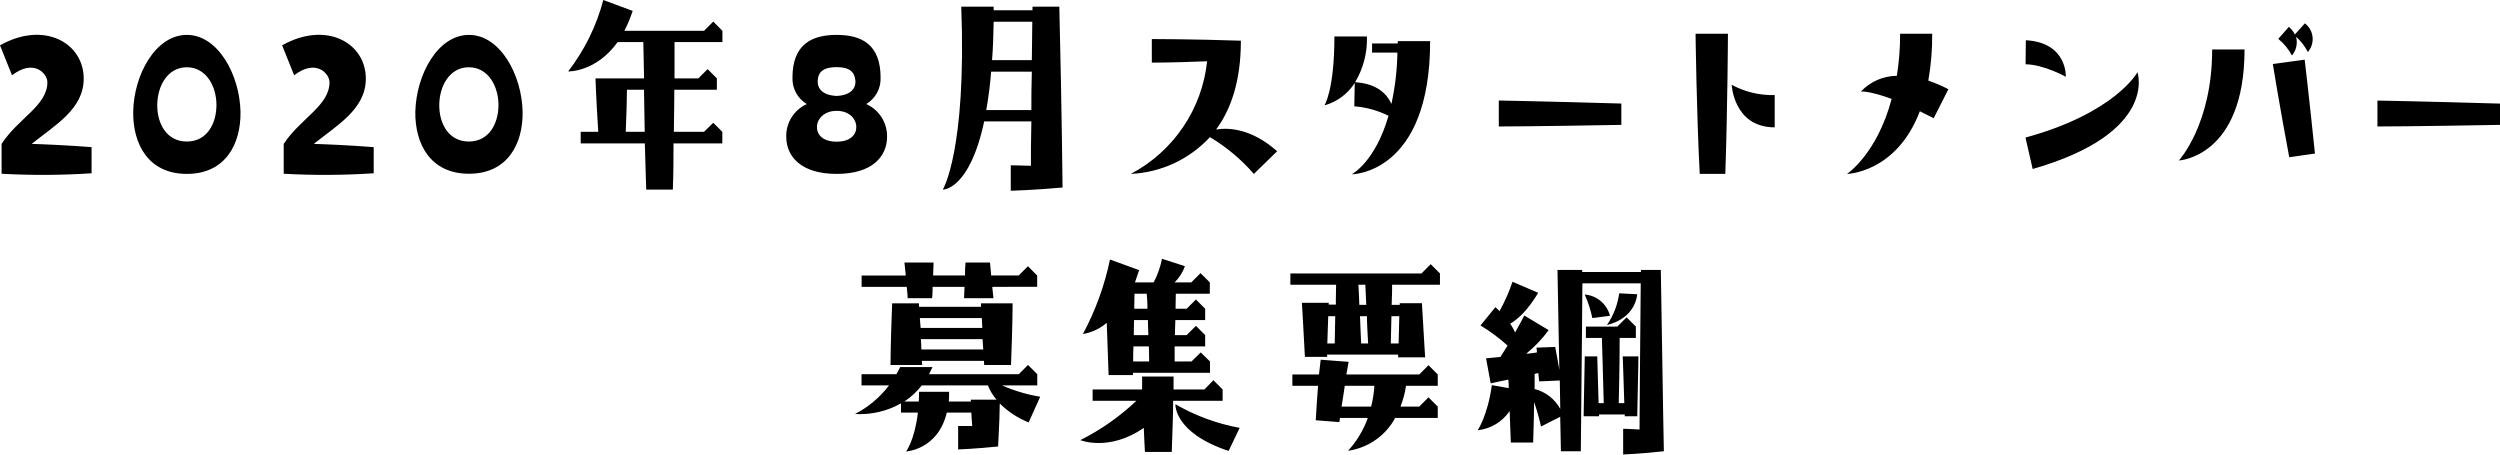
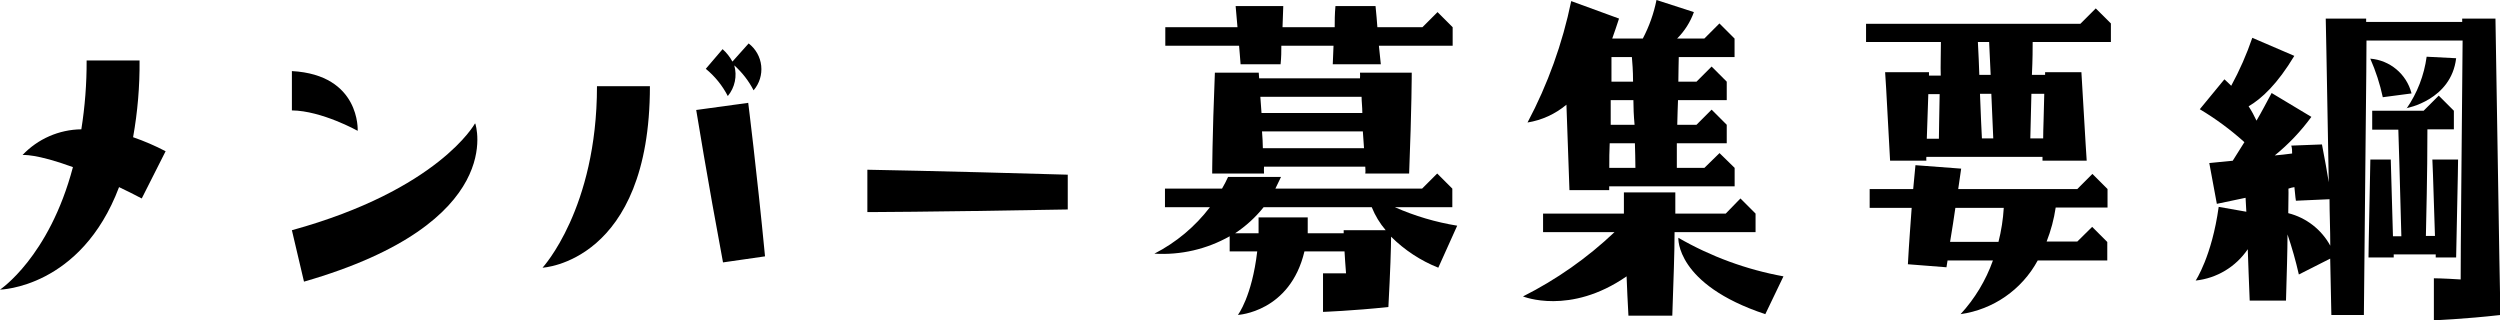
- <svg xmlns="http://www.w3.org/2000/svg" id="レイヤー_1" data-name="レイヤー 1" viewBox="0 0 486.49 88.44">
-   <path d="M6.16,28c2.93.09,6.84.27,11.66.63v5.09a144,144,0,0,1-17.51.09V28C3.55,23,9.22,20.56,9.22,16c0-1.67-2.61-4.64-6.88-1.35L0,8.82C8.55,4,16.29,8.32,16.29,15.3,16.29,21.19,10.8,24.3,6.16,28ZM46.8,21.78c.09,6.25-2.93,12.06-10.44,12.06S25.83,28,25.92,21.73c.13-7.2,4.36-14.94,10.44-14.94S46.66,14.58,46.8,21.78Zm-4.68-1.35c0-3.65-2-7.34-5.76-7.34s-5.72,3.65-5.76,7.29,1.8,7.16,5.76,7.16S42.12,24,42.12,20.43ZM61.06,28c2.93.09,6.84.27,11.66.63v5.09a144,144,0,0,1-17.51.09V28c3.24-4.95,8.91-7.43,8.91-12,0-1.67-2.61-4.64-6.88-1.35L54.9,8.82C63.45,4,71.19,8.32,71.19,15.3,71.19,21.19,65.7,24.3,61.06,28Zm40.64-6.25c.09,6.25-2.93,12.06-10.44,12.06S80.73,28,80.82,21.73C81,14.53,85.18,6.79,91.26,6.79S101.56,14.58,101.7,21.78ZM97,20.43c0-3.65-2-7.34-5.76-7.34s-5.72,3.65-5.76,7.29,1.8,7.16,5.76,7.16S97,24,97,20.43ZM140.58,6V8.19h-9.32v7.06h4.64l1.8-1.8,1.8,1.8v2.21h-8.28c0,2.38-.05,5.08-.09,8.19H137l1.8-1.76,1.76,1.76V27.9h-9.5c0,2.74,0,5.76-.13,9h-5.18l-.27-9H113V25.65h3.42c-.41-6.21-.54-10.4-.54-10.4h9.45c-.09-3.33-.09-5.76-.14-7.06h-5c-4.23,5.89-9.63,5.71-9.63,5.71A38.92,38.92,0,0,0,117.4,0l5.72,2.12A27.37,27.37,0,0,1,121.5,6H137l1.8-1.8ZM125.46,25.65l-.14-8.19H122c0,1.75-.09,4.5-.23,8.19ZM157,20.25a5.75,5.75,0,0,1-2.79-5.13c0-6.48,3.74-8.33,8.6-8.33s8.55,1.85,8.55,8.33a5.75,5.75,0,0,1-2.79,5.13,6.85,6.85,0,0,1,4.05,6.34c0,3.87-2.88,7.25-9.81,7.25S153,30.46,153,26.59A6.81,6.81,0,0,1,157,20.25Zm9.63,4.32c-.09-1.53-1.44-3-3.82-3s-3.74,1.49-3.83,3,1,3,3.83,3S166.72,26.05,166.63,24.57Zm-3.82-5.9c2.7-.13,3.78-1.44,3.64-3s-1-2.61-3.64-2.61-3.6,1-3.69,2.61S160.11,18.54,162.81,18.67ZM183.46,36.9s4.64-7.47,3.6-35.6h6.3V2h7.56V1.3h5.22c.5,20.93.63,35.19.63,35.19-5.49.5-10.08.63-10.08.63V32.17s1.31,0,3.92.09c0-2.11,0-5,.09-8.64h-9.18C188.64,37.08,183.46,36.9,183.46,36.9Zm8.46-15.48h8.78c0-2.25,0-4.77.09-7.47h-7.92A74.9,74.9,0,0,1,191.92,21.42Zm1.13-9.72h7.74c0-2.3.09-4.82.09-7.47h-7.52C193.32,7,193.23,9.45,193.05,11.7Zm27,22.14A28.1,28.1,0,0,0,234.9,11.92c-6.44.27-10.76.27-10.76.27V7.6s7.92,0,17.33.32c0,8-2,13.45-4.82,17.28,2.57-.41,6.93-.14,11.88,4.23L244,33.84a35.76,35.76,0,0,0-8.55-7.16A22.36,22.36,0,0,1,220.05,33.84ZM272,8h6.3c0,25.92-15.26,25.92-15.26,25.92s4.55-2.34,7.16-11.39a17.85,17.85,0,0,0-6.66-1.84l.09-4.55a10.26,10.26,0,0,1-5.9,4.37s1.94-2.93,1.94-13.41H266A16.31,16.31,0,0,1,263.7,16c4.36.27,6.25,2.38,7.06,4.23a50.41,50.41,0,0,0,1.17-10H267V8.46h5Zm19.66,11.56s8.37.14,23.85.59V24.3c-17.05.31-23.85.31-23.85.31Zm44.1,14.27h-5c-.63-12.15-.81-27.27-.81-27.27h6.3S336.19,20.47,335.74,33.84Zm9.59-9.05c-8,0-8.37-8.28-8.37-8.28a16.6,16.6,0,0,0,8.37,2Zm22.77-5.53c-4.41-1.62-6-1.44-6-1.44a9.77,9.77,0,0,1,7-3.06,49.58,49.58,0,0,0,.63-8.19H376a50.27,50.27,0,0,1-.76,9.13,28.08,28.08,0,0,1,3.91,1.67L376.29,23q-1.43-.73-2.7-1.35c-4.55,12-14.18,12.2-14.18,12.2S365.26,30,368.1,19.26ZM402,14.94s-4.27-2.39-7.83-2.43l.05-4.68C402.34,8.28,402,14.94,402,14.94Zm13.95-.86S420,25.87,395.55,32.89l-1.4-6.12C411.61,22,415.93,14.08,415.93,14.08ZM424,31.23s6.48-7,6.48-21.6h6.3C436.77,30.6,424,31.23,424,31.23Zm24.48-19.62s.94,7.92,2,18.27l-5,.72c-1.85-9.81-3.2-18.14-3.2-18.14ZM446.8,7.15A4,4,0,0,1,446,10.8a10.43,10.43,0,0,0-2.66-3.24l2.07-2.34a5.14,5.14,0,0,1,1.17,1.49l1.94-2.17a3.85,3.85,0,0,1,.58,5.58A10.33,10.33,0,0,0,446.8,7.15Zm15.84,12.42s8.37.14,23.85.59V24.3c-17.05.31-23.85.31-23.85.31Zm-296.28,61A19.48,19.48,0,0,0,173,75h-5.35V72.82h6.79c.27-.45.5-.94.72-1.39h6.3l-.67,1.39h17.46l1.8-1.8,1.8,1.8V75H195a30.49,30.49,0,0,0,7.42,2.2l-2.25,5a16.77,16.77,0,0,1-5.62-3.69c0,1.26-.09,4.09-.32,8.37-4.23.45-7.78.58-7.78.58V82.9s1,0,2.74,0c-.09-1-.13-1.89-.18-2.61h-4.77c-1.71,7.24-7.92,7.56-7.92,7.56s1.67-2.16,2.3-7.56h-3.29V78.49A16.2,16.2,0,0,1,166.36,80.56Zm26.73-24.75.23,2.21H187.6l.09-2.21h-6.21c0,.63,0,1.36-.09,2.21h-4.77c0-.85-.13-1.58-.18-2.21h-8.77v-2.2h8.59L176,51.09h5.67l-.09,2.52h6.21c0-.72,0-1.53.09-2.52h4.77c.09.95.18,1.8.22,2.52h5.36l1.8-1.8,1.8,1.8v2.2Zm-1.62,14.4H179.41a5,5,0,0,0,.05.81h-6.17s0-4.14.32-12h5.22c0,.22,0,.45,0,.67h12.06a4.2,4.2,0,0,0,0-.67h6.16s0,4.14-.31,12h-5.22C191.52,70.75,191.47,70.48,191.47,70.21ZM176,78.13h2.79c.05-.58.05-1.21.05-1.89h5.85c0,.68,0,1.31-.05,1.89h4.28v-.36h5A9.93,9.93,0,0,1,192.24,75H179.37A14.6,14.6,0,0,1,176,78.13Zm3.15-14.31h12c0-.72-.09-1.35-.09-1.93H179ZM191.34,68l-.14-2h-12c.05.72.09,1.39.09,2Zm18.9,17.64A45.65,45.65,0,0,0,221.13,78h-8.51V75.79h9.63c0-1.62,0-2.52,0-2.52h6.12v2.52h6l1.75-1.8,1.8,1.8V78h-9.63c0,2.43-.13,5.76-.27,9.94h-5.22c-.09-1.66-.18-3.24-.22-4.68C215.82,87.94,210.24,85.65,210.24,85.65Zm11.43-33.07c-.27.85-.54,1.61-.81,2.38h3.64a16.66,16.66,0,0,0,1.62-4.59l4.46,1.44a8.37,8.37,0,0,1-2,3.15h3.24l1.8-1.8,1.8,1.8v2.21h-6.61c0,.62-.05,1.57-.05,2.92h2.16l1.8-1.8,1.8,1.8v2.2h-5.8c-.05.86-.05,1.85-.09,2.93h2.29l1.8-1.8,1.8,1.8v2.2h-5.94c0,.9,0,1.89,0,2.93h3.28l1.8-1.76,1.8,1.76v2.2H220.5c0,.18-.05.32-.05.45h-4.72c-.14-4.27-.27-7.6-.36-10.17A9.63,9.63,0,0,1,210.73,65,53.89,53.89,0,0,0,216,50.5Zm1.89,14.84h-3c-.05,1-.05,1.89-.05,2.93h3.11C223.6,69.31,223.6,68.32,223.56,67.42Zm-.18-5.13h-2.7c0,.9-.05,1.85-.05,2.93h2.84C223.42,64.14,223.38,63.15,223.38,62.29Zm-2.61-5.12c0,.76-.05,1.71-.05,2.92h2.57c0-1.35-.09-2.3-.14-2.92Zm20.47,26.09-2.16,4.5c-10.71-3.55-10.35-9.09-10.35-9.09A39,39,0,0,0,241.24,83.26ZM260,55.41H251.1v-2.2h25.51l1.8-1.8,1.8,1.8v2.2H270.9c0,.76,0,2-.09,3.91h1.57V59h4.32c.5,8.69.63,10.53.63,10.53h-5.26V69H258.25a1.91,1.91,0,0,0,0,.45h-4.32c-.45-8.68-.59-10.53-.59-10.53h5.22v.36h1.4C259.92,58.2,260,56.89,260,55.41Zm6.16,25.92h-5.4l-.13.81-4.59-.36c.13-2.52.31-4.82.45-6.71h-5v-2.2h5.18L257,70l5.44.41L262,72.87h14.18l1.8-1.8,1.8,1.8v2.2h-6.17a18.6,18.6,0,0,1-1.08,4.05h3.65l1.8-1.8,1.8,1.8v2.21h-8.28a12.43,12.43,0,0,1-9.18,6.39A18.65,18.65,0,0,0,266.17,81.33Zm-6.34-19.8h-1.35l-.18,5.31h1.44C259.74,65.85,259.78,64.23,259.83,61.53Zm7,17.59a21.51,21.51,0,0,0,.63-4.05h-5.76c-.18,1.17-.36,2.52-.63,4.05Zm-2.48-23.71c.09,1.44.14,2.74.18,3.91h1.35l-.18-3.91ZM266,61.53h-1.35c.09,2.61.18,4.27.23,5.31h1.35C266.13,64.77,266,63,266,61.53Zm4.64,5.31h1.53c0-1.17.09-2.88.13-5.31h-1.53Zm17.46-3.51L291,59.77c.27.23.54.5.81.77a35.72,35.72,0,0,0,2.52-5.71l5,2.15c-2,3.33-3.87,5.09-5.44,6a13.28,13.28,0,0,1,.94,1.71c.59-1,1.17-2.12,1.8-3.29l4.73,2.84A24.45,24.45,0,0,1,297,68.82c.68,0,1.35-.14,2.07-.23,0-.31,0-.63-.09-.94l3.65-.14c.36,1.85.63,3.38.81,4.5-.27-15.61-.36-19.48-.36-19.48h4.81v.4h11.43v-.4h3.87c.45,29,.59,35.28.59,35.28-4.32.49-7.92.63-7.92.63v-5s1,0,3.19.14c0-4.23.09-12.47.23-28.44H307.93c0,3.74-.13,12.46-.31,32.67h-3.87l-.14-6.71L299.88,83a47,47,0,0,0-1.35-4.77c0,2-.09,4.59-.18,7.88H294c-.09-2.39-.18-4.41-.23-6.12a8.6,8.6,0,0,1-6.21,3.73s1.94-2.88,2.75-8.77l3.28.58c0-.63,0-1.17-.09-1.66l-3.42.72-.9-4.86,2.79-.27,1.4-2.21A33.7,33.7,0,0,0,288.09,63.33ZM298.62,75.7a7.89,7.89,0,0,1,5,3.87c0-2-.09-3.82-.09-5.53l-4,.18s-.09-.54-.18-1.62a4,4,0,0,0-.72.18C298.66,73.41,298.62,74.35,298.62,75.7Zm12.46,2.75h1c-.18-7.43-.32-11.07-.36-12.69h-3.11V63.55h6.12l1.8-1.8,1.8,1.8v2.21h-3.15c0,1.53,0,5-.18,12.69h1.08c-.22-7.43-.31-9.09-.31-9.09h3.06s0,1.12-.23,11.65h-2.43v-.36h-5V81h-3s0-1.12.22-11.65h2.43Zm2.21-17-3.42.45a23.5,23.5,0,0,0-1.49-4.59A5.52,5.52,0,0,1,313.29,61.44Zm-.59,1.8a14.21,14.21,0,0,0,2.39-6.17l3.51.18C318,62.29,312.7,63.24,312.7,63.24Z" />
+ <svg xmlns="http://www.w3.org/2000/svg" id="レイヤー_1" data-name="レイヤー 1" viewBox="0 0 297.54 38.07">
+   <path d="M8.68,19.89c-4.41-1.62-6-1.44-6-1.44a9.81,9.81,0,0,1,7-3.06,50.69,50.69,0,0,0,.63-8.19h6.3a49.33,49.33,0,0,1-.77,9.13A28.16,28.16,0,0,1,19.71,18l-2.84,5.62q-1.41-.74-2.7-1.35C9.63,34.29,0,34.47,0,34.47S5.85,30.6,8.68,19.89Z" />
+   <path d="M42.57,15.57s-4.28-2.39-7.83-2.43l0-4.68C42.93,8.91,42.57,15.57,42.57,15.57Zm14-.86s4,11.79-20.39,18.81L34.74,27.4C52.2,22.59,56.52,14.71,56.52,14.71Z" />
+   <path d="M64.57,31.86s6.48-7,6.48-21.6h6.3C77.35,31.23,64.57,31.86,64.57,31.86ZM89.05,12.24s1,7.92,2,18.27l-5,.72c-1.84-9.81-3.19-18.14-3.19-18.14ZM87.39,7.78a4,4,0,0,1-.77,3.65A10.28,10.28,0,0,0,84,8.19L86,5.85a5.43,5.43,0,0,1,1.17,1.48l1.93-2.16a3.86,3.86,0,0,1,.59,5.58A10.33,10.33,0,0,0,87.39,7.78Z" />
+   <path d="M103.23,20.2s8.37.14,23.85.59v4.14c-17.06.31-23.85.31-23.85.31Z" />
+   <path d="M137.39,30.19A19.5,19.5,0,0,0,144,24.66h-5.35V22.45h6.79a15.34,15.34,0,0,0,.72-1.39h6.3l-.67,1.39h17.46l1.8-1.8,1.8,1.8v2.21h-6.84a30.49,30.49,0,0,0,7.42,2.2l-2.25,5a16.77,16.77,0,0,1-5.62-3.69c0,1.26-.09,4.09-.32,8.37-4.23.45-7.78.58-7.78.58V32.53s1,0,2.74,0c-.09-1-.13-1.89-.18-2.61h-4.77c-1.71,7.24-7.92,7.56-7.92,7.56s1.67-2.16,2.3-7.56h-3.28V28.12A16.2,16.2,0,0,1,137.39,30.19ZM164.11,5.44l.23,2.21h-5.72l.09-2.21H152.5c0,.63,0,1.35-.09,2.21h-4.76c-.05-.86-.14-1.58-.18-2.21h-8.78V3.24h8.59L147.06.72h5.67l-.09,2.52h6.21c0-.72,0-1.53.09-2.52h4.77c.09,1,.18,1.8.22,2.52h5.36l1.8-1.8,1.8,1.8v2.2Zm-1.62,14.4H150.44a6.19,6.19,0,0,0,0,.81h-6.17s0-4.14.32-12h5.22c0,.22.05.45.05.67h12a4.2,4.2,0,0,0,0-.67h6.16s0,4.14-.31,12h-5.22C162.54,20.38,162.49,20.11,162.49,19.84ZM147,27.76h2.79c0-.58,0-1.21,0-1.89h5.85c0,.68,0,1.31,0,1.89h4.28V27.4h5a9.93,9.93,0,0,1-1.66-2.74H150.39A14.76,14.76,0,0,1,147,27.76Zm3.14-14.31h12c0-.72-.09-1.35-.09-1.93H150Zm12.2,4.19-.14-2h-12c.05.72.1,1.39.1,2Z" />
+   <path d="M181.26,35.28a45.65,45.65,0,0,0,10.89-7.65h-8.5V25.42h9.62c0-1.62,0-2.52,0-2.52h6.12v2.52h6l1.75-1.8,1.8,1.8v2.21H199.3c0,2.43-.13,5.76-.27,9.94h-5.22c-.08-1.66-.18-3.24-.22-4.68C186.84,37.57,181.26,35.28,181.26,35.28ZM192.69,2.21c-.27.85-.54,1.61-.81,2.38h3.64A17,17,0,0,0,197.15,0l4.45,1.44a8.46,8.46,0,0,1-2,3.15h3.24l1.8-1.8,1.8,1.8v2.2H199.8c0,.63-.05,1.58-.05,2.93h2.16l1.8-1.8,1.8,1.8v2.2h-5.8c-.05.86-.05,1.85-.09,2.93h2.29l1.8-1.8,1.8,1.8v2.2h-5.94c0,.9,0,1.89,0,2.93h3.28l1.8-1.76,1.8,1.76v2.2H191.52c0,.18,0,.32,0,.45h-4.73c-.14-4.27-.27-7.6-.36-10.17a9.58,9.58,0,0,1-4.63,2.12A54.07,54.07,0,0,0,187,.13Zm1.89,14.84h-3c-.05.95-.05,1.89-.05,2.93h3.11C194.62,18.94,194.62,18,194.58,17.05Zm-.18-5.13h-2.7c0,.9,0,1.85,0,2.93h2.84C194.44,13.77,194.4,12.78,194.4,11.92Zm-2.61-5.13c0,.77,0,1.71,0,2.93h2.57c0-1.35-.09-2.3-.14-2.93Zm20.47,26.1-2.16,4.5c-10.71-3.55-10.35-9.09-10.35-9.09A39,39,0,0,0,212.26,32.89Z" />
+   <path d="M231,5h-8.91V2.83h25.51L249.43,1l1.8,1.79V5h-9.31c0,.76,0,2-.09,3.91h1.57V8.59h4.32c.5,8.69.63,10.53.63,10.53h-5.26v-.45H229.27a1.91,1.91,0,0,0,0,.45h-4.32c-.45-8.68-.59-10.53-.59-10.53h5.22V9h1.4C230.94,7.83,231,6.52,231,5ZM237.19,31h-5.4l-.13.81-4.59-.36c.13-2.52.32-4.82.45-6.71h-5V22.5h5.18l.27-2.84,5.44.41-.35,2.43h14.17l1.8-1.8,1.8,1.8v2.2h-6.17a18.6,18.6,0,0,1-1.08,4.05h3.65L249,27l1.8,1.8V31h-8.28a12.43,12.43,0,0,1-9.18,6.39A18.65,18.65,0,0,0,237.19,31Zm-6.34-19.8H229.5l-.18,5.31h1.44C230.76,15.48,230.81,13.86,230.85,11.16Zm7,17.59a21.51,21.51,0,0,0,.63-4.05h-5.76c-.18,1.17-.36,2.52-.63,4.05ZM235.4,5c.08,1.44.13,2.74.17,3.91h1.35L236.74,5ZM237,11.16h-1.35c.09,2.61.18,4.27.23,5.31h1.35C237.15,14.4,237.06,12.64,237,11.16Zm4.64,5.31h1.53c0-1.17.09-2.88.13-5.31h-1.53Z" />
+   <path d="M261.81,13l2.93-3.56c.27.23.53.5.81.77a36.76,36.76,0,0,0,2.51-5.71l5,2.15c-2,3.33-3.87,5.09-5.44,6a13.28,13.28,0,0,1,.94,1.71c.59-1,1.17-2.12,1.8-3.29l4.73,2.84a24.44,24.44,0,0,1-4.36,4.59c.67-.05,1.34-.14,2.07-.23,0-.31,0-.63-.1-.94l3.65-.14c.36,1.85.63,3.38.81,4.5-.27-15.61-.36-19.48-.36-19.48h4.81v.4h11.43v-.4H297c.45,29,.59,35.28.59,35.28-4.32.49-7.92.63-7.92.63v-5s1,0,3.19.14c0-4.23.09-12.47.23-28.44H281.65c0,3.73-.13,12.46-.31,32.67h-3.87l-.14-6.71-3.73,1.89a47,47,0,0,0-1.35-4.77c0,2-.09,4.59-.18,7.88h-4.32c-.09-2.39-.18-4.41-.23-6.12a8.59,8.59,0,0,1-6.2,3.73s1.93-2.88,2.74-8.77l3.29.58c-.05-.63-.05-1.17-.09-1.66l-3.42.72-.9-4.86,2.79-.27,1.39-2.21A33.7,33.7,0,0,0,261.81,13Zm10.53,12.37a7.89,7.89,0,0,1,5,3.87c0-2-.09-3.82-.09-5.53l-4,.18s-.09-.54-.18-1.62a3.7,3.7,0,0,0-.71.18C272.39,23,272.34,24,272.34,25.33Zm12.46,2.75h1c-.18-7.43-.32-11.07-.36-12.69h-3.11V13.18h6.12l1.8-1.8,1.8,1.8v2.21h-3.15c0,1.53,0,5-.18,12.69h1.08c-.22-7.43-.31-9.09-.31-9.09h3.06s0,1.12-.23,11.65h-2.43v-.36h-5v.36h-3s0-1.12.22-11.65h2.43Zm2.21-17-3.42.45a23.5,23.5,0,0,0-1.49-4.59A5.52,5.52,0,0,1,287,11.07Zm-.59,1.8a14.21,14.21,0,0,0,2.39-6.17l3.51.18C291.73,11.92,286.42,12.87,286.42,12.87Z" />
</svg>
